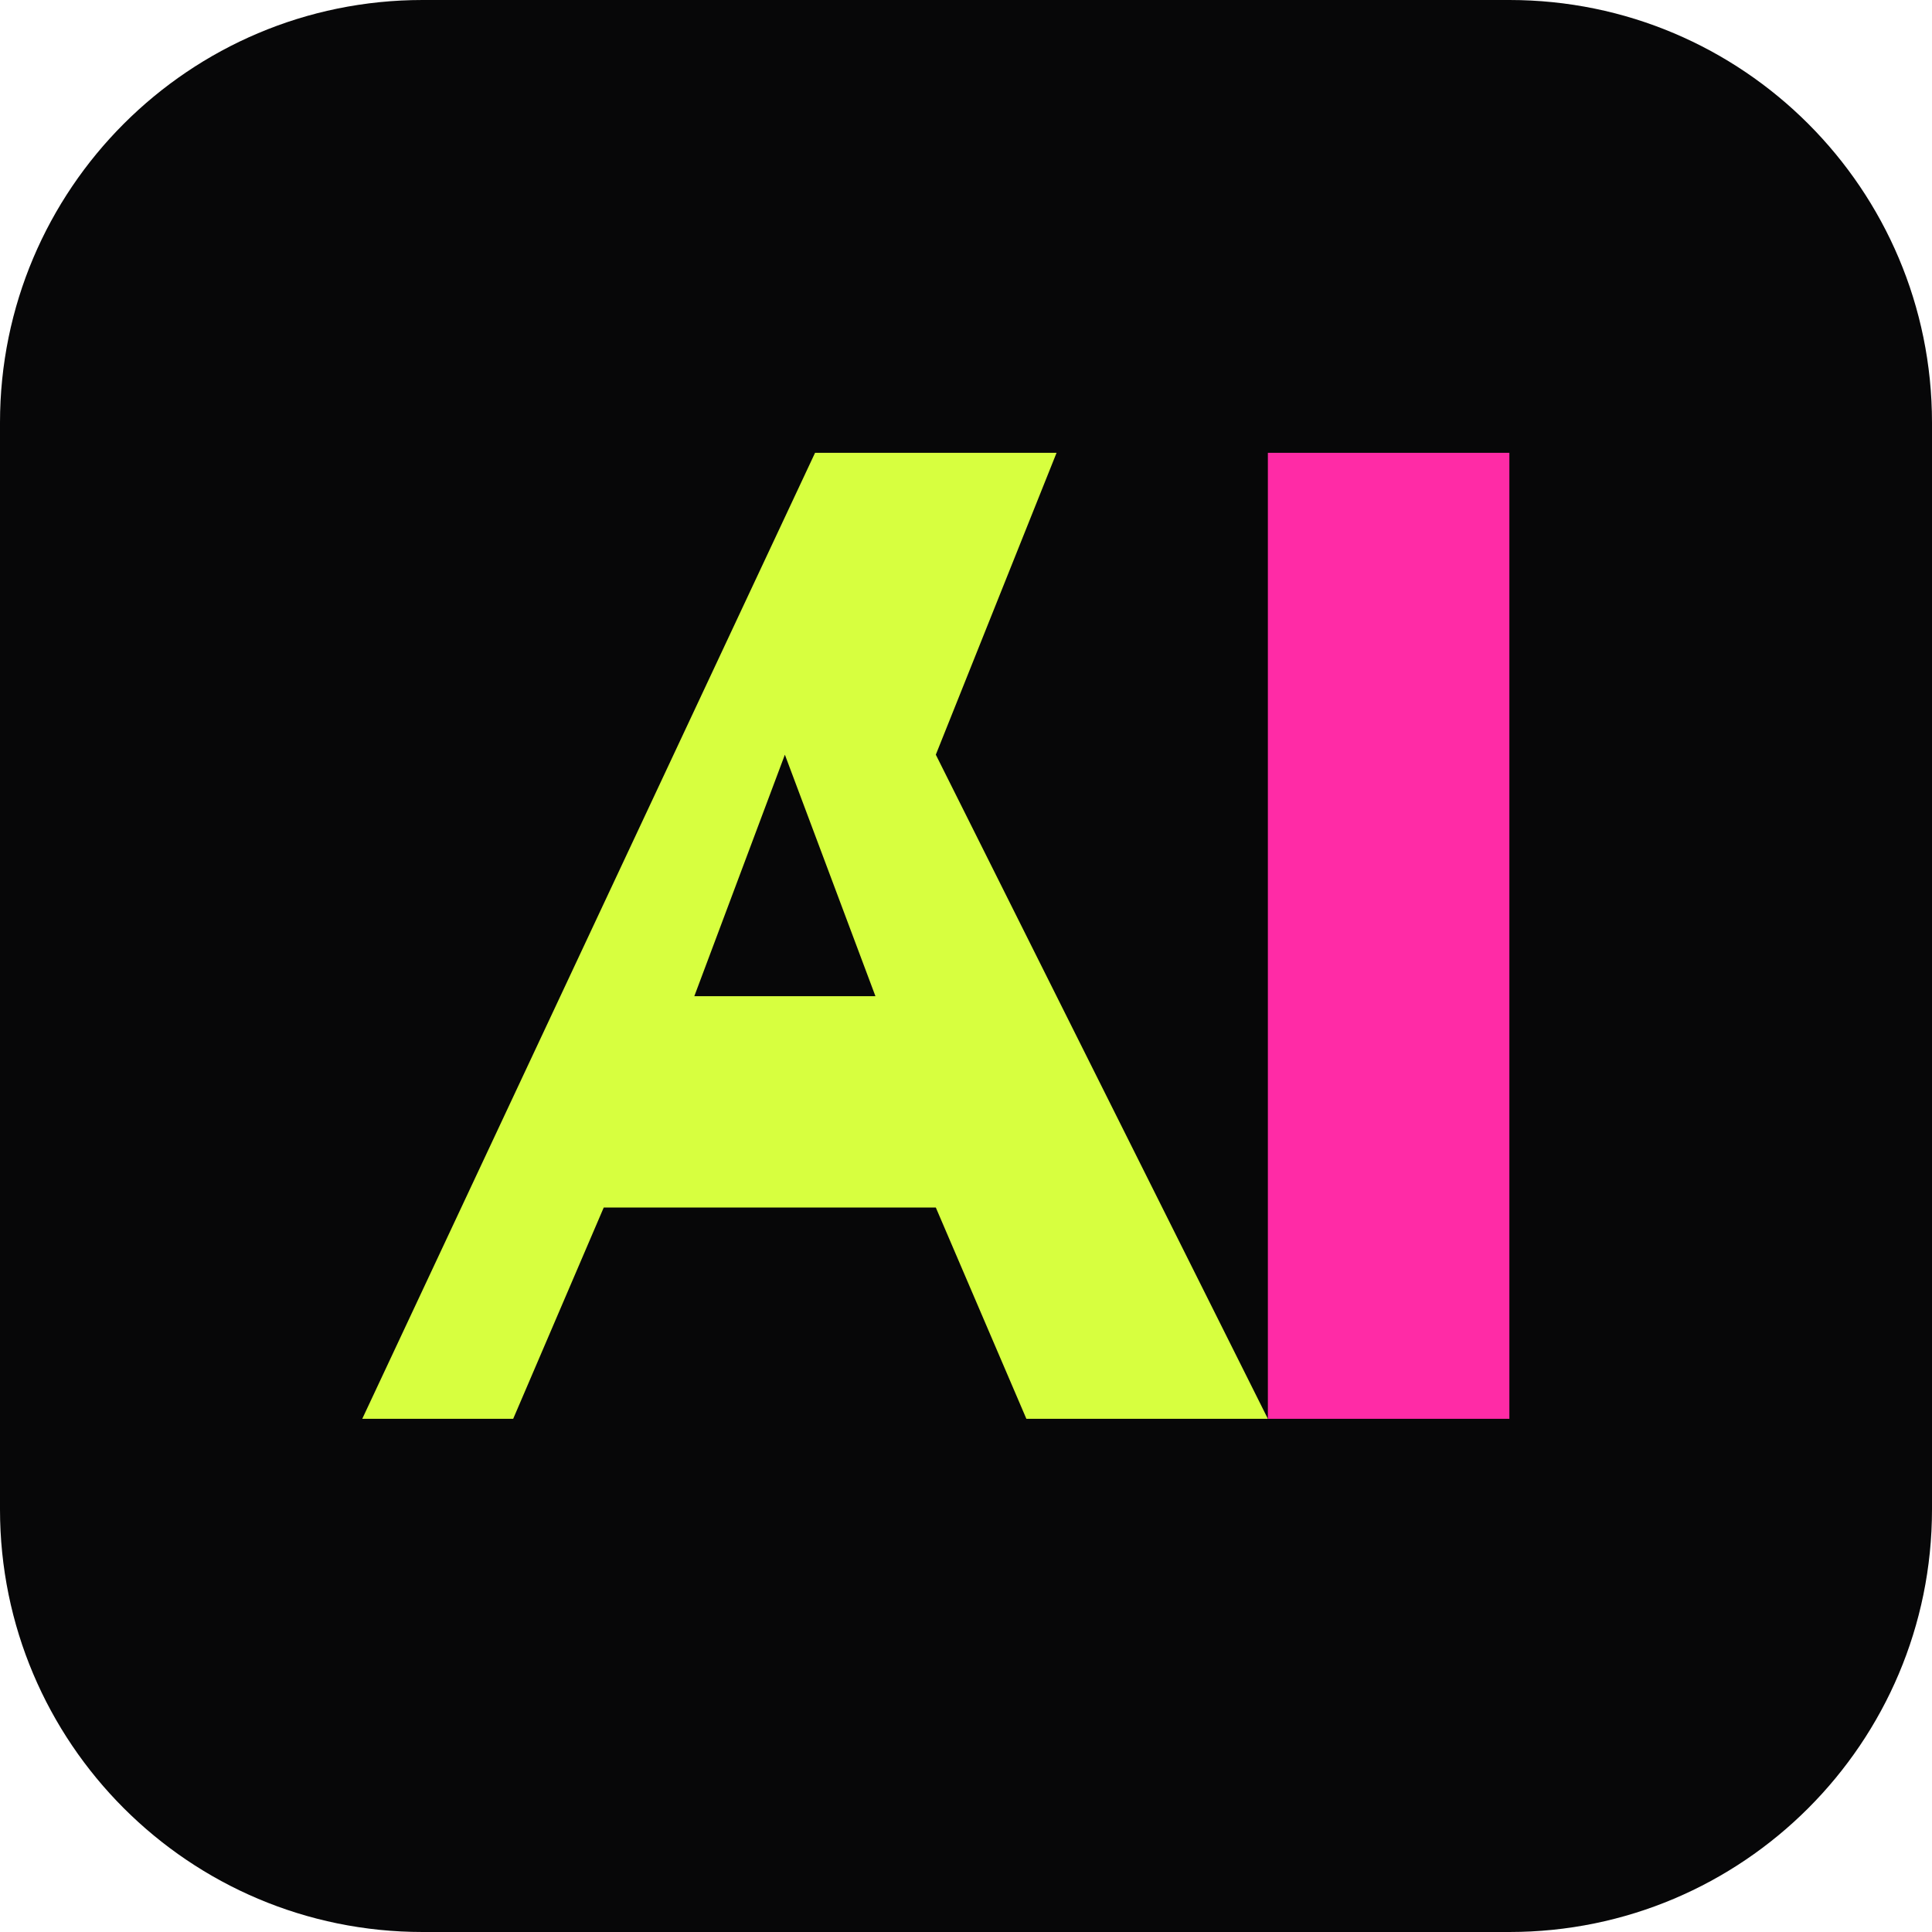
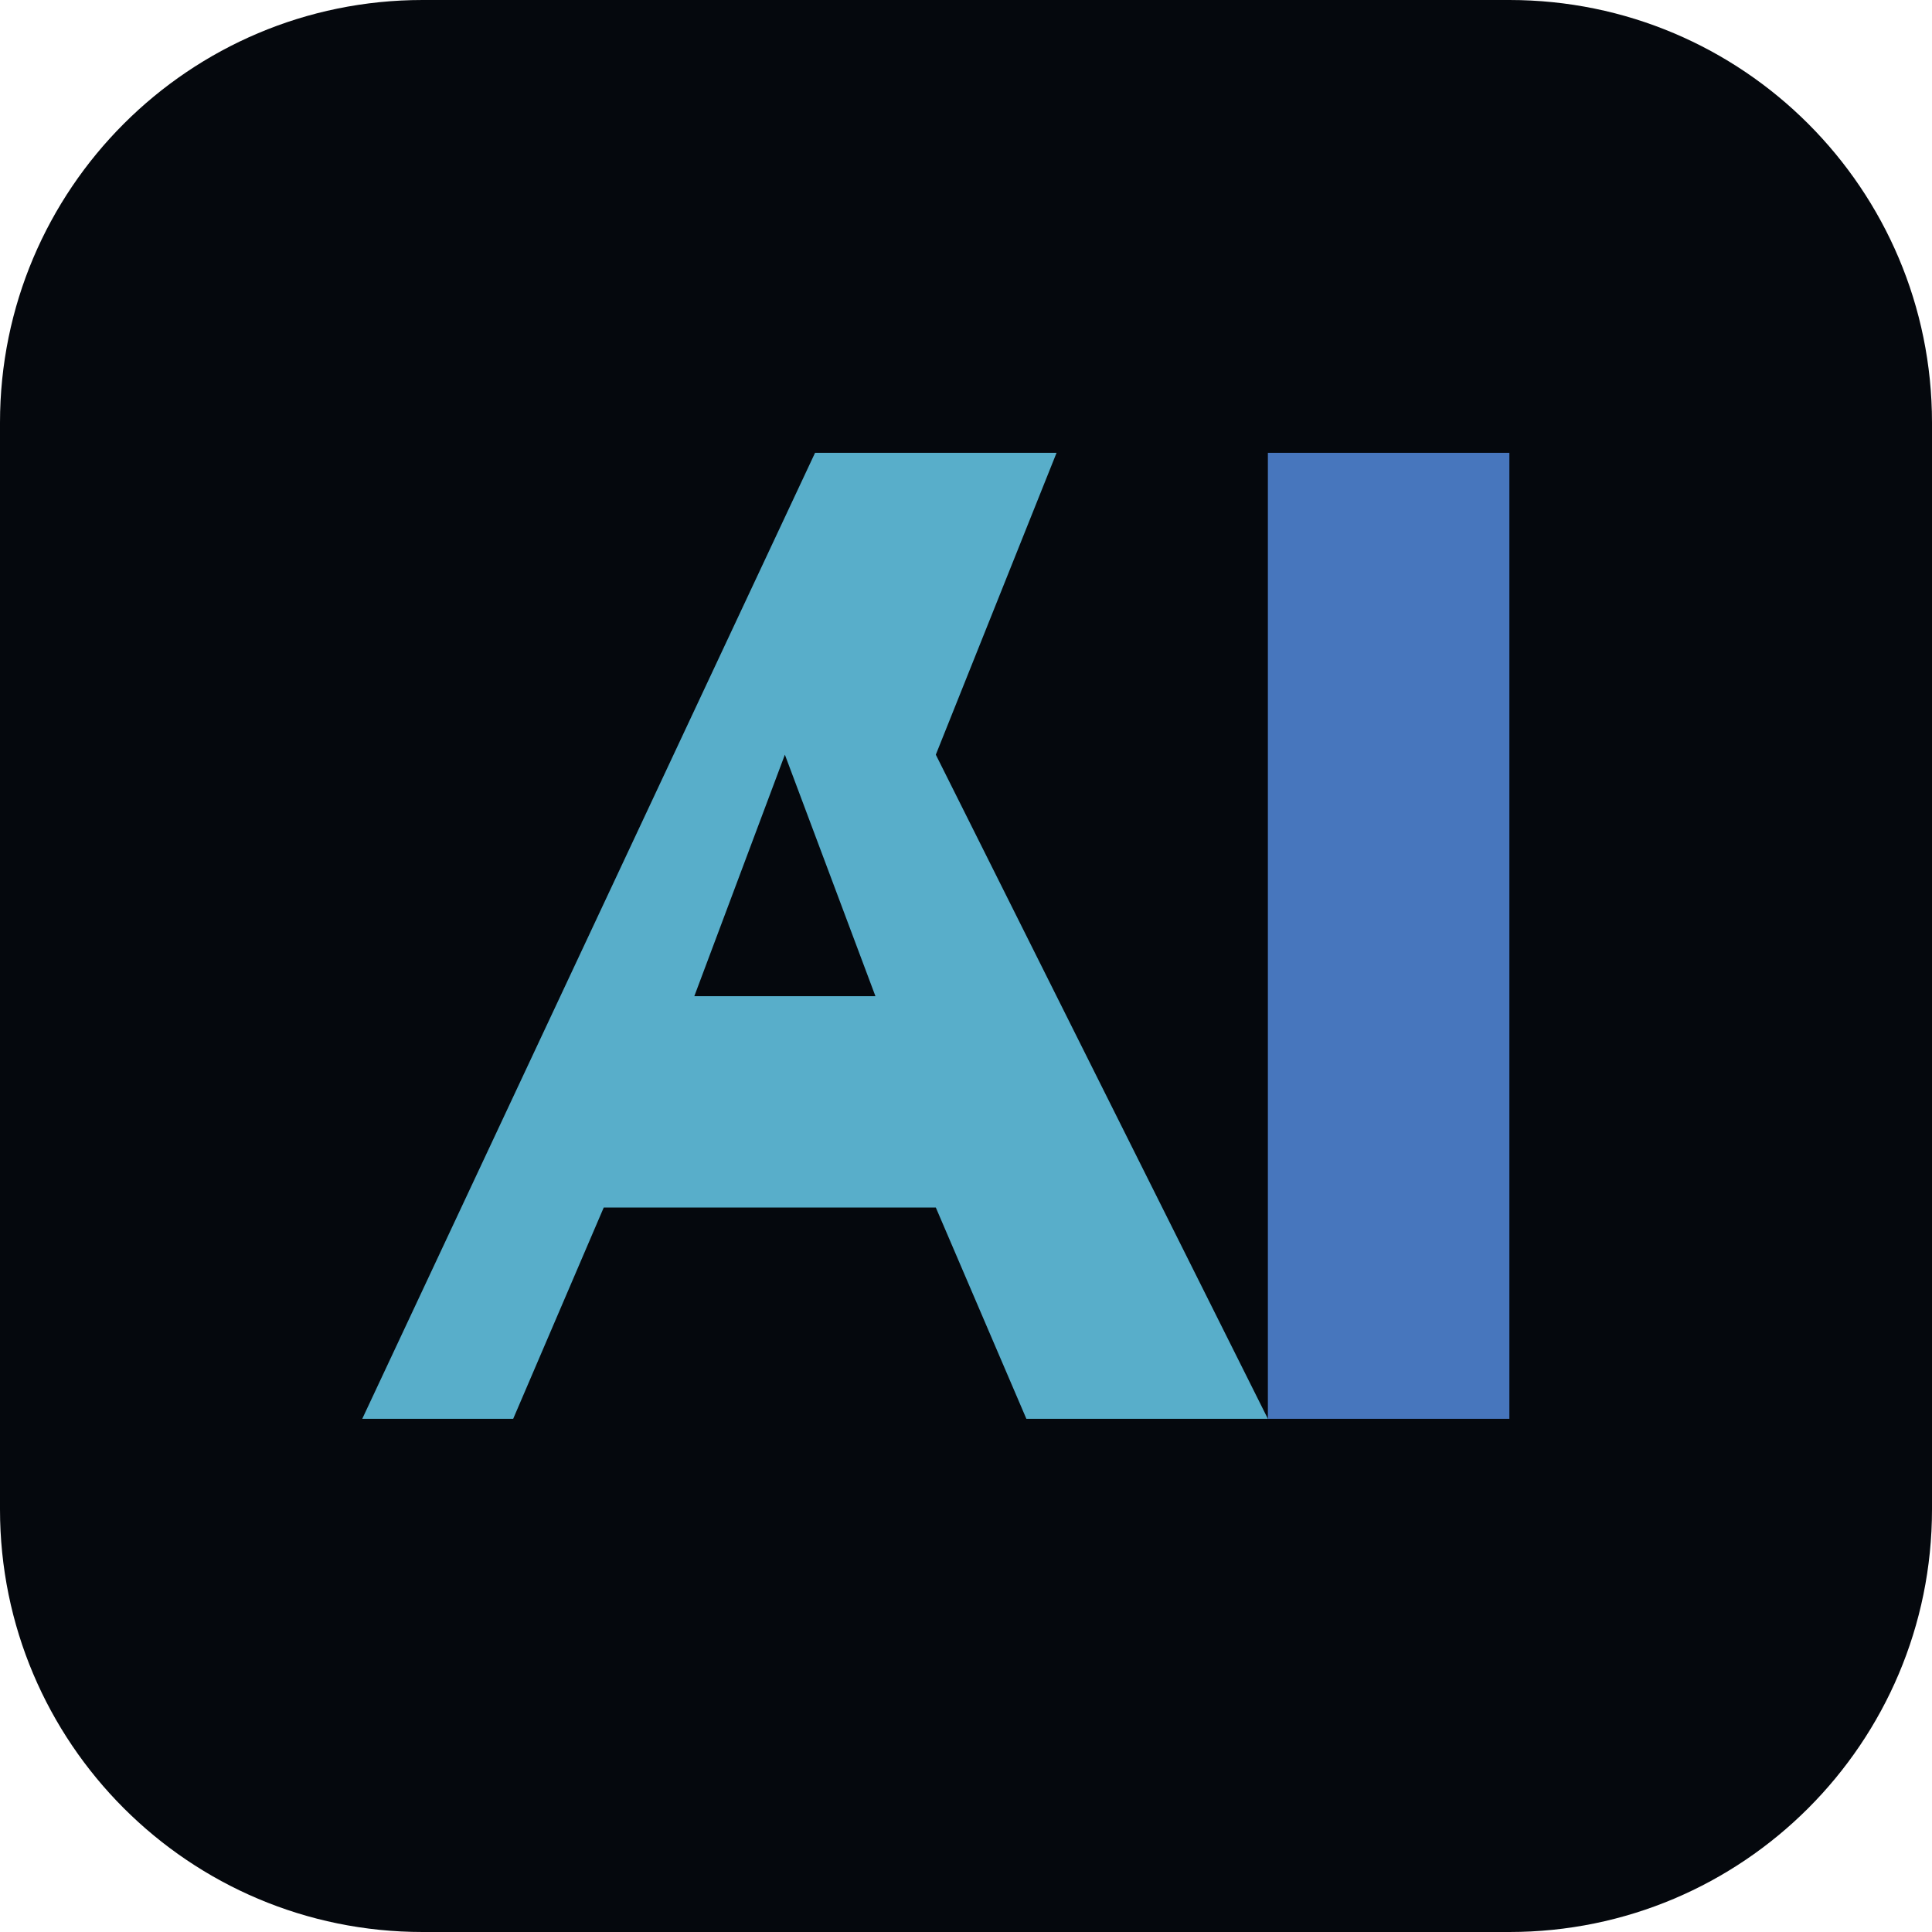
<svg xmlns="http://www.w3.org/2000/svg" viewBox="0 0 64 64">
-   <rect width="64" height="64" rx="14" fill="#070708" />
-   <path d="M12 47 27 15h8l-4 10 11 22h-8l-3-7H20l-3 7h-5Zm11-14h6l-3-8-3 8Z" fill="#d7ff3f" />
-   <path d="M42 15h8v32h-8z" fill="#ff2ba6" />
+   <rect width="64" height="64" rx="14" fill="#05080d" />
+   <path d="M12 47 27 15h8l-4 10 11 22h-8l-3-7H20l-3 7h-5Zm11-14h6l-3-8-3 8Z" fill="#58aeca" />
+   <path d="M42 15h8v32h-8z" fill="#4776bd" />
</svg>
